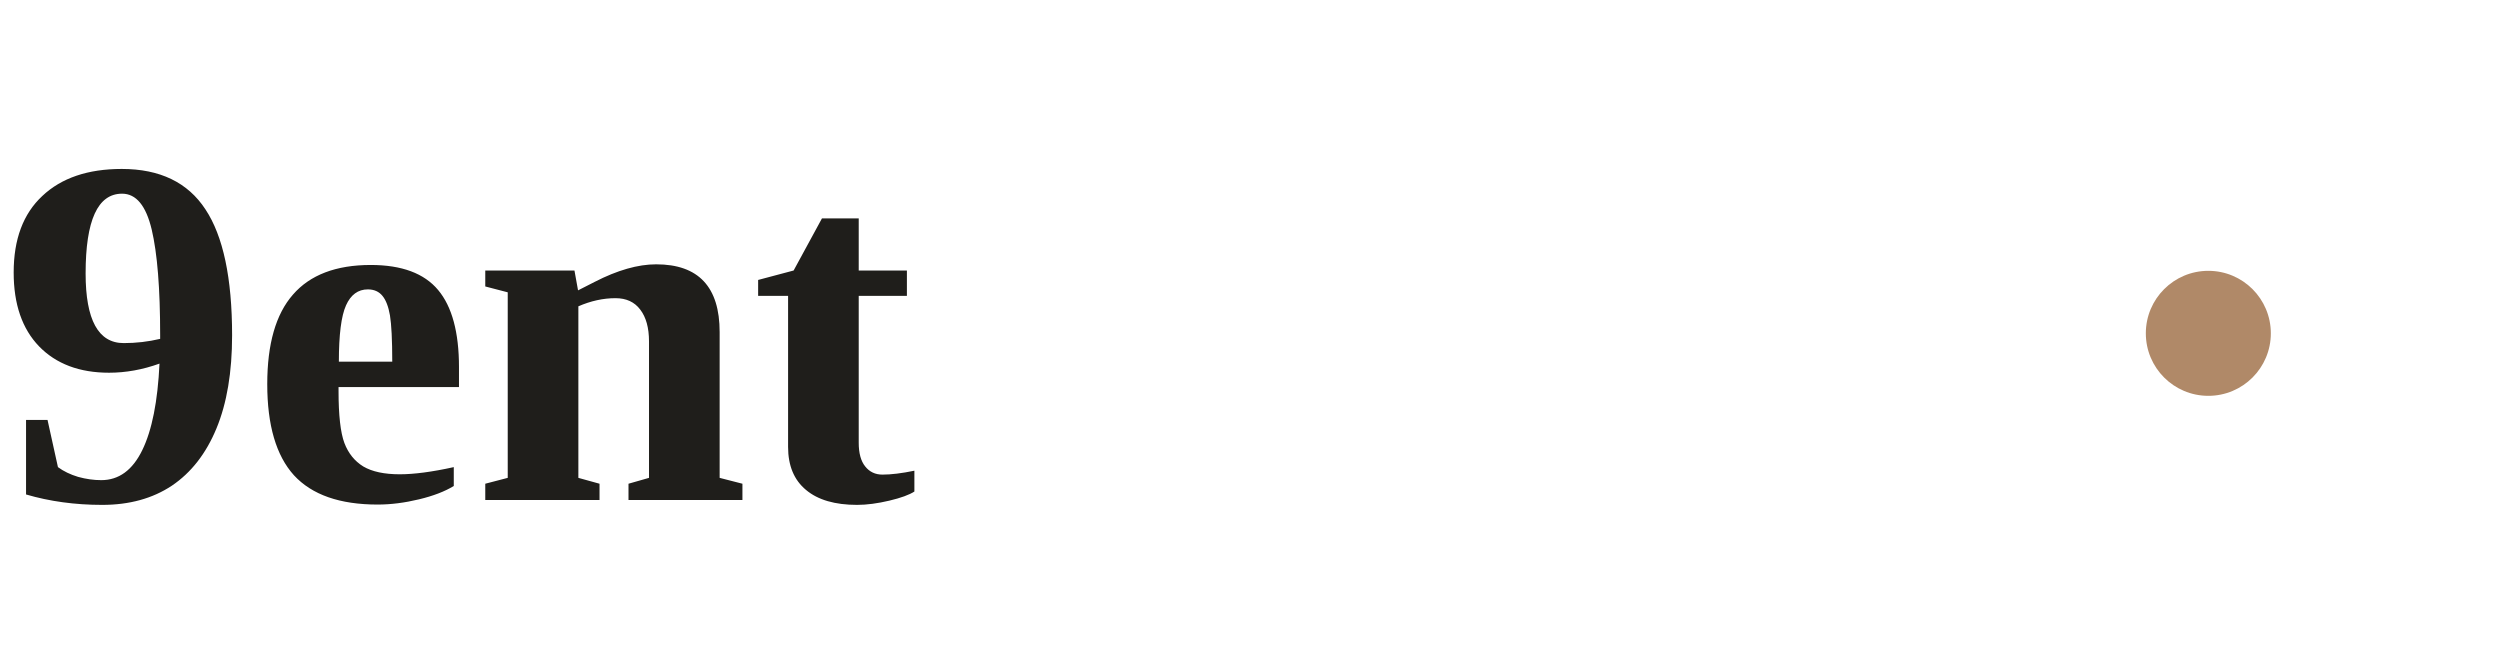
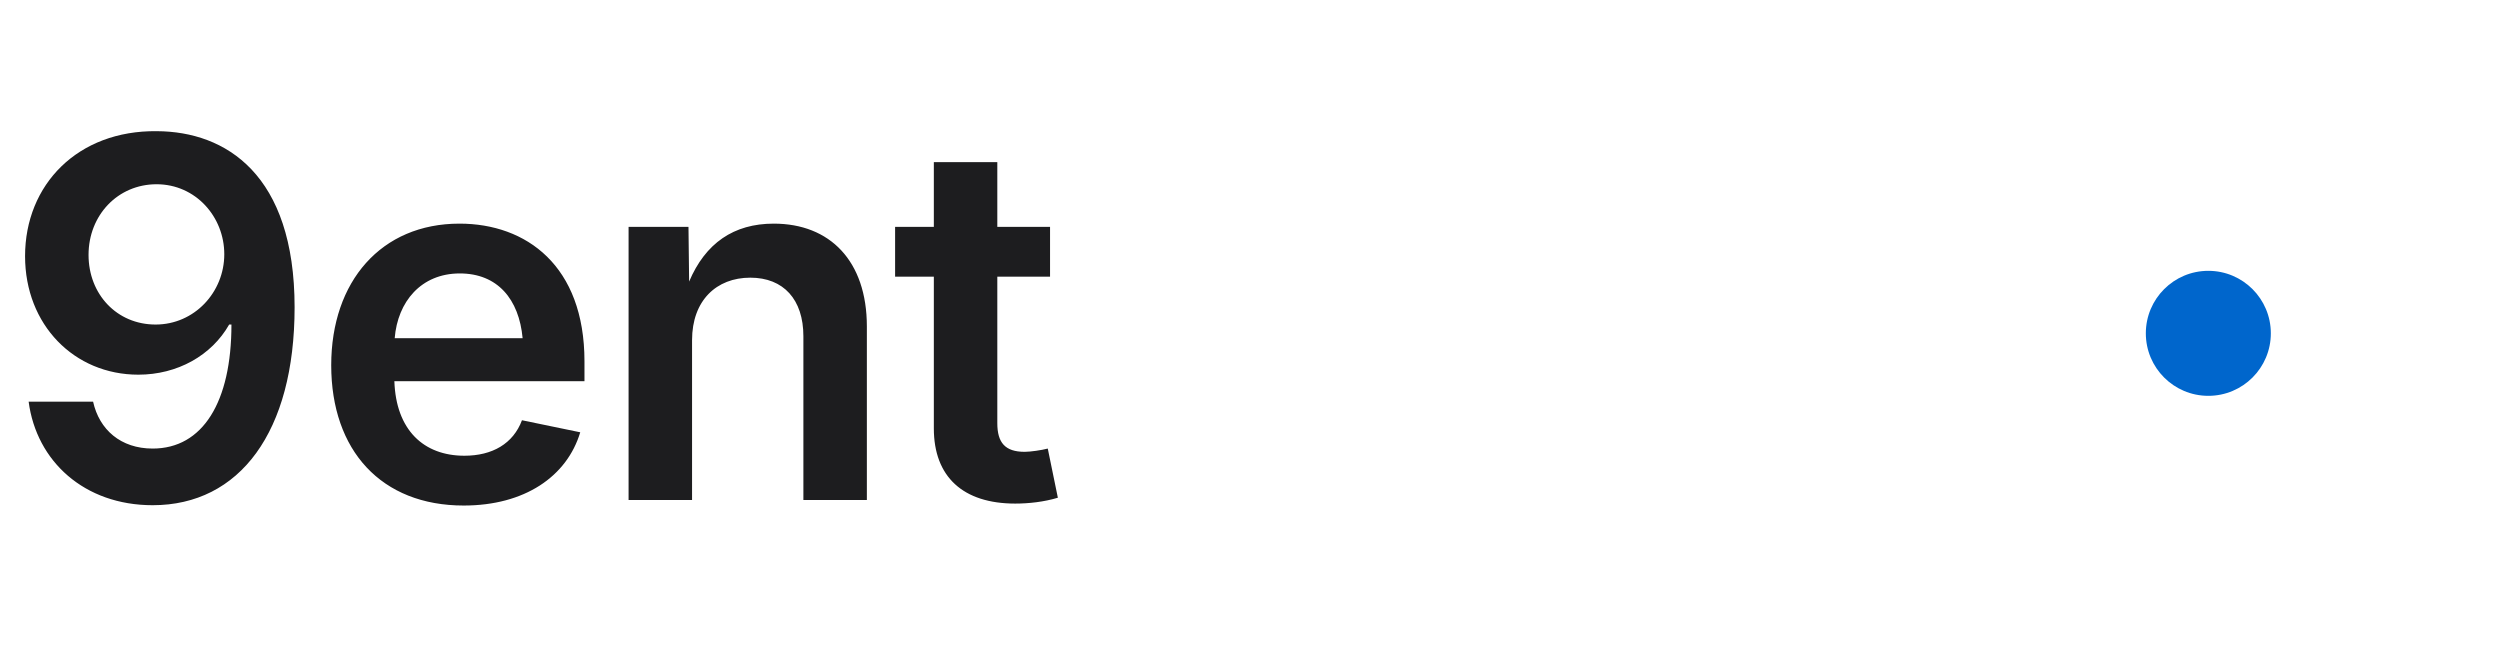
<svg xmlns="http://www.w3.org/2000/svg" viewBox="0 0 120 32" width="120" height="32" role="img" aria-label="9ent">
-   <text x="0" y="24" font-family="Source Serif 4, Georgia, serif" font-size="24" font-weight="600" fill="#1F1E1B">9ent</text>
-   <circle cx="106" cy="16" r="3" fill="#B08968" />
+   <text x="0" y="24" font-family="Inter, system-ui, sans-serif" font-size="24" font-weight="600" letter-spacing="-0.5" fill="#1D1D1F">9ent</text>
+   <circle cx="106" cy="16" r="3" fill="#0066CC" />
</svg>
